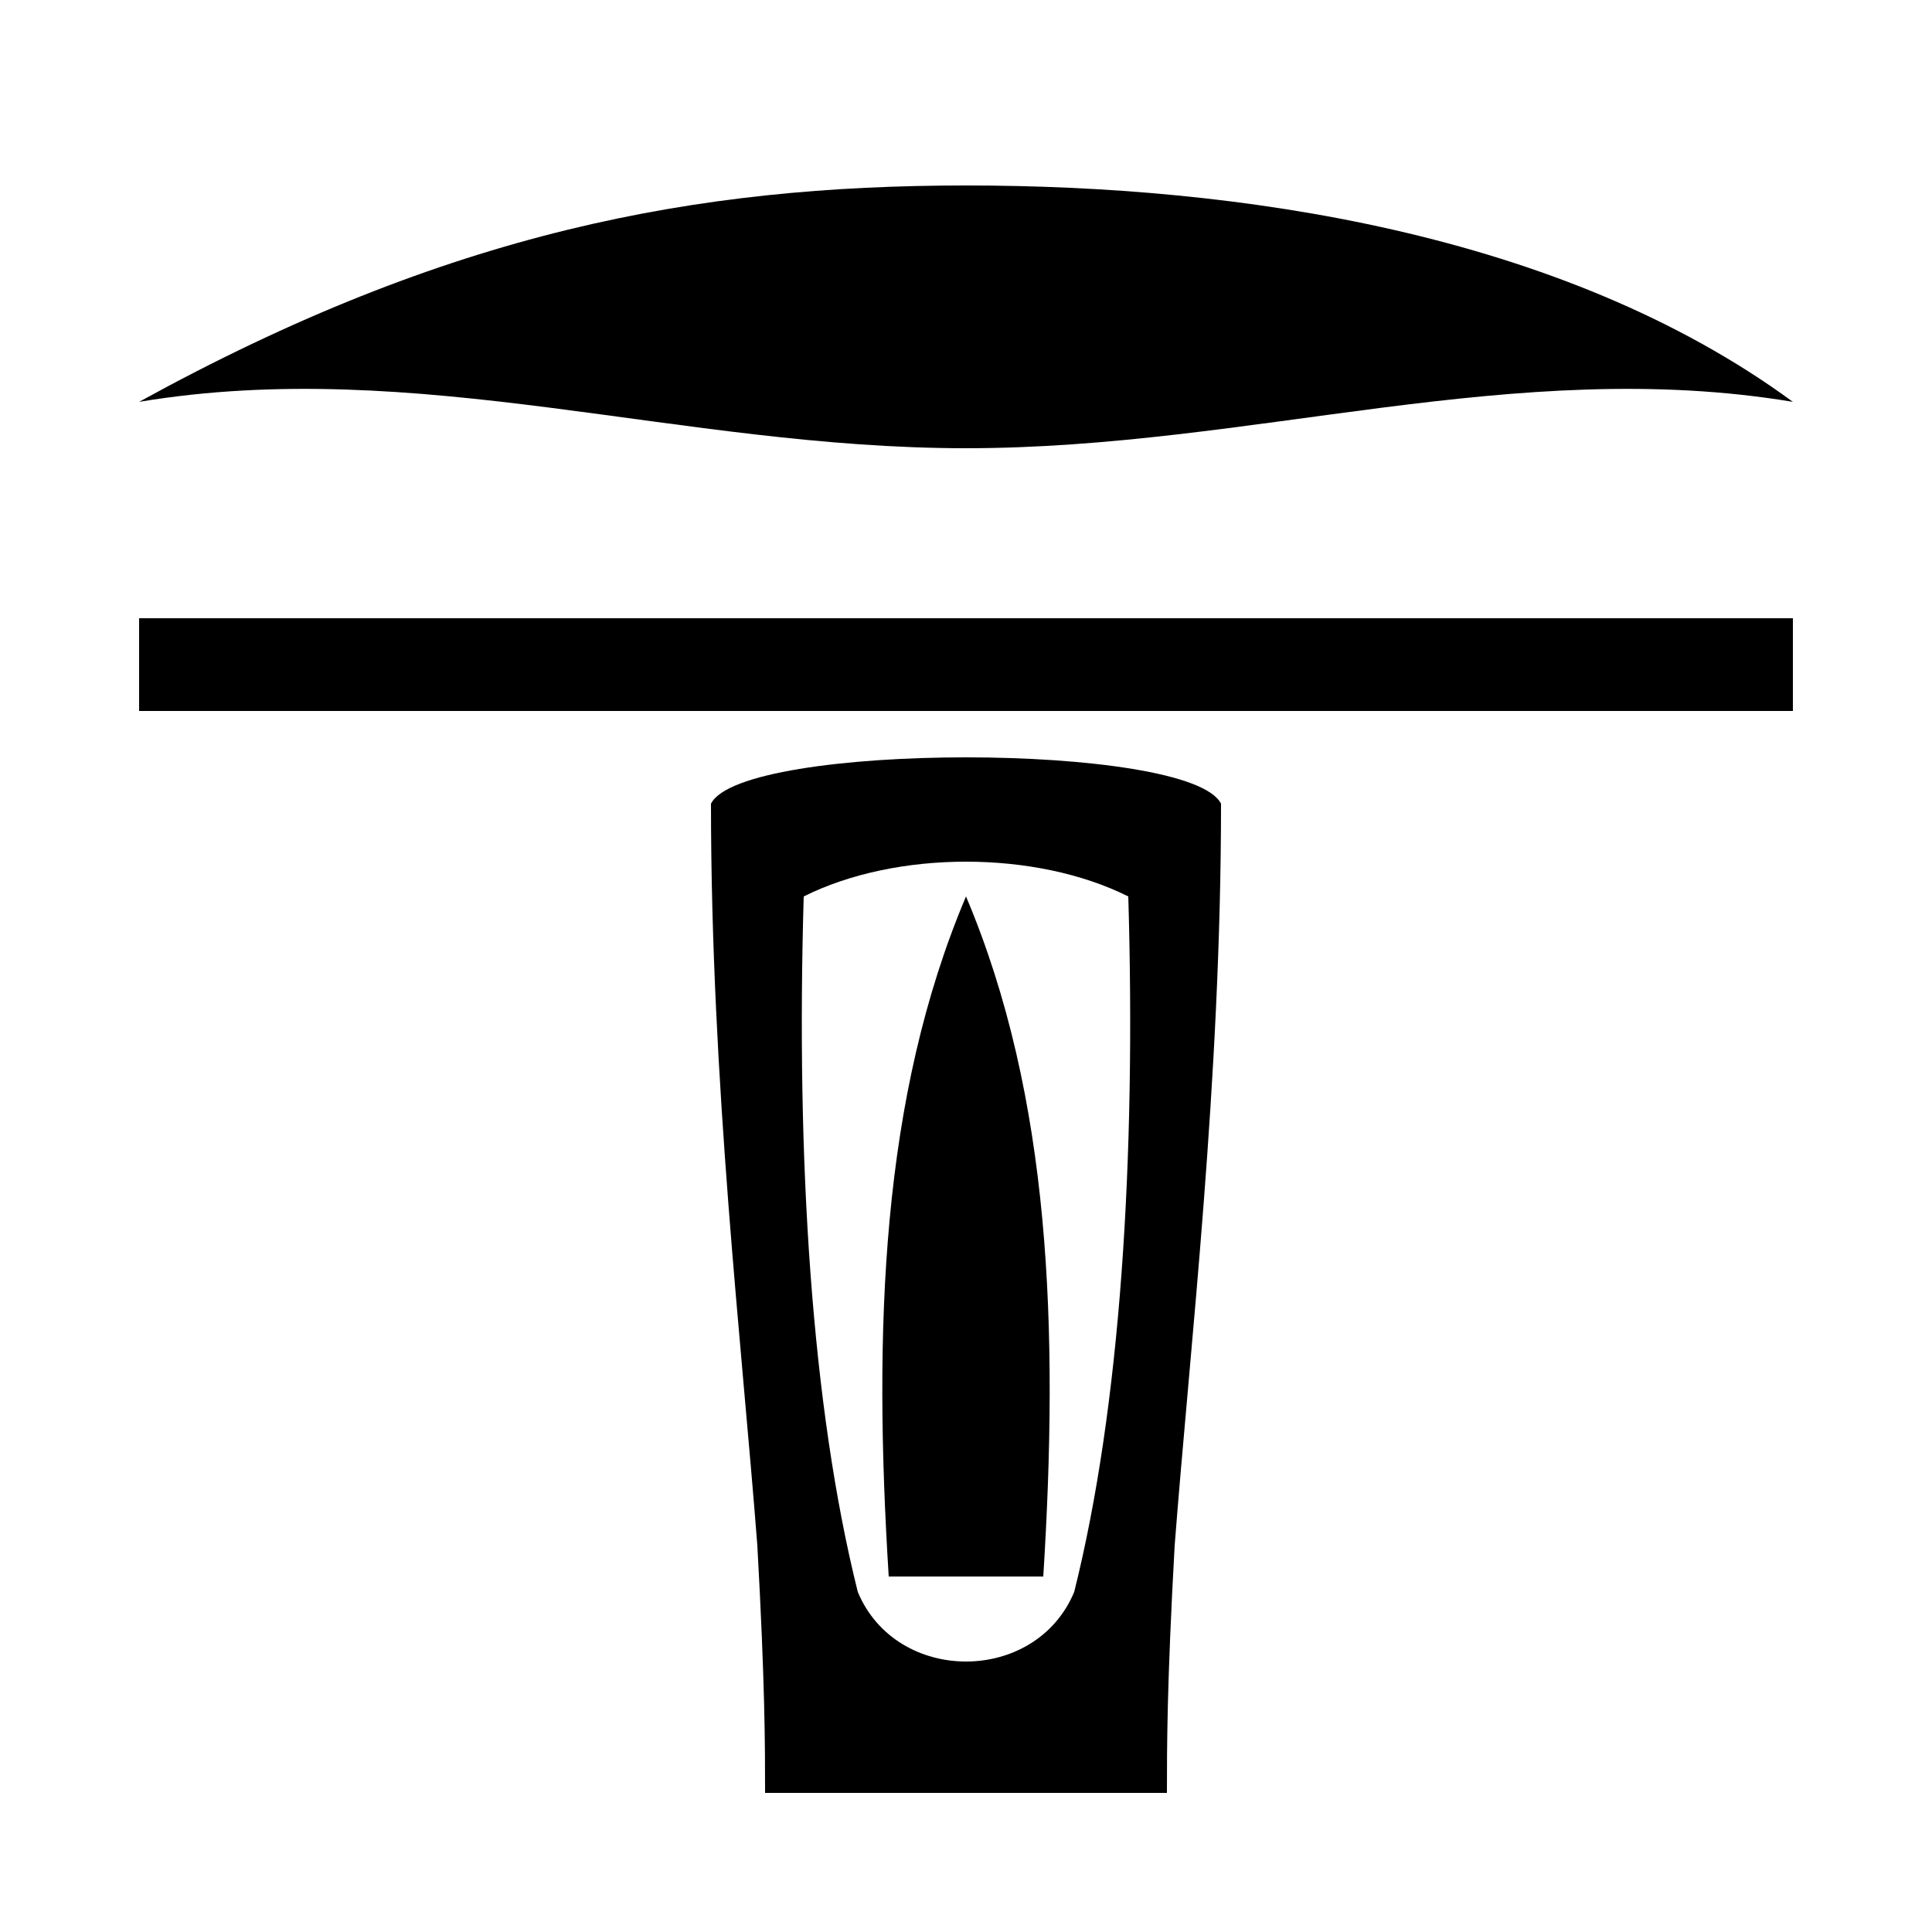
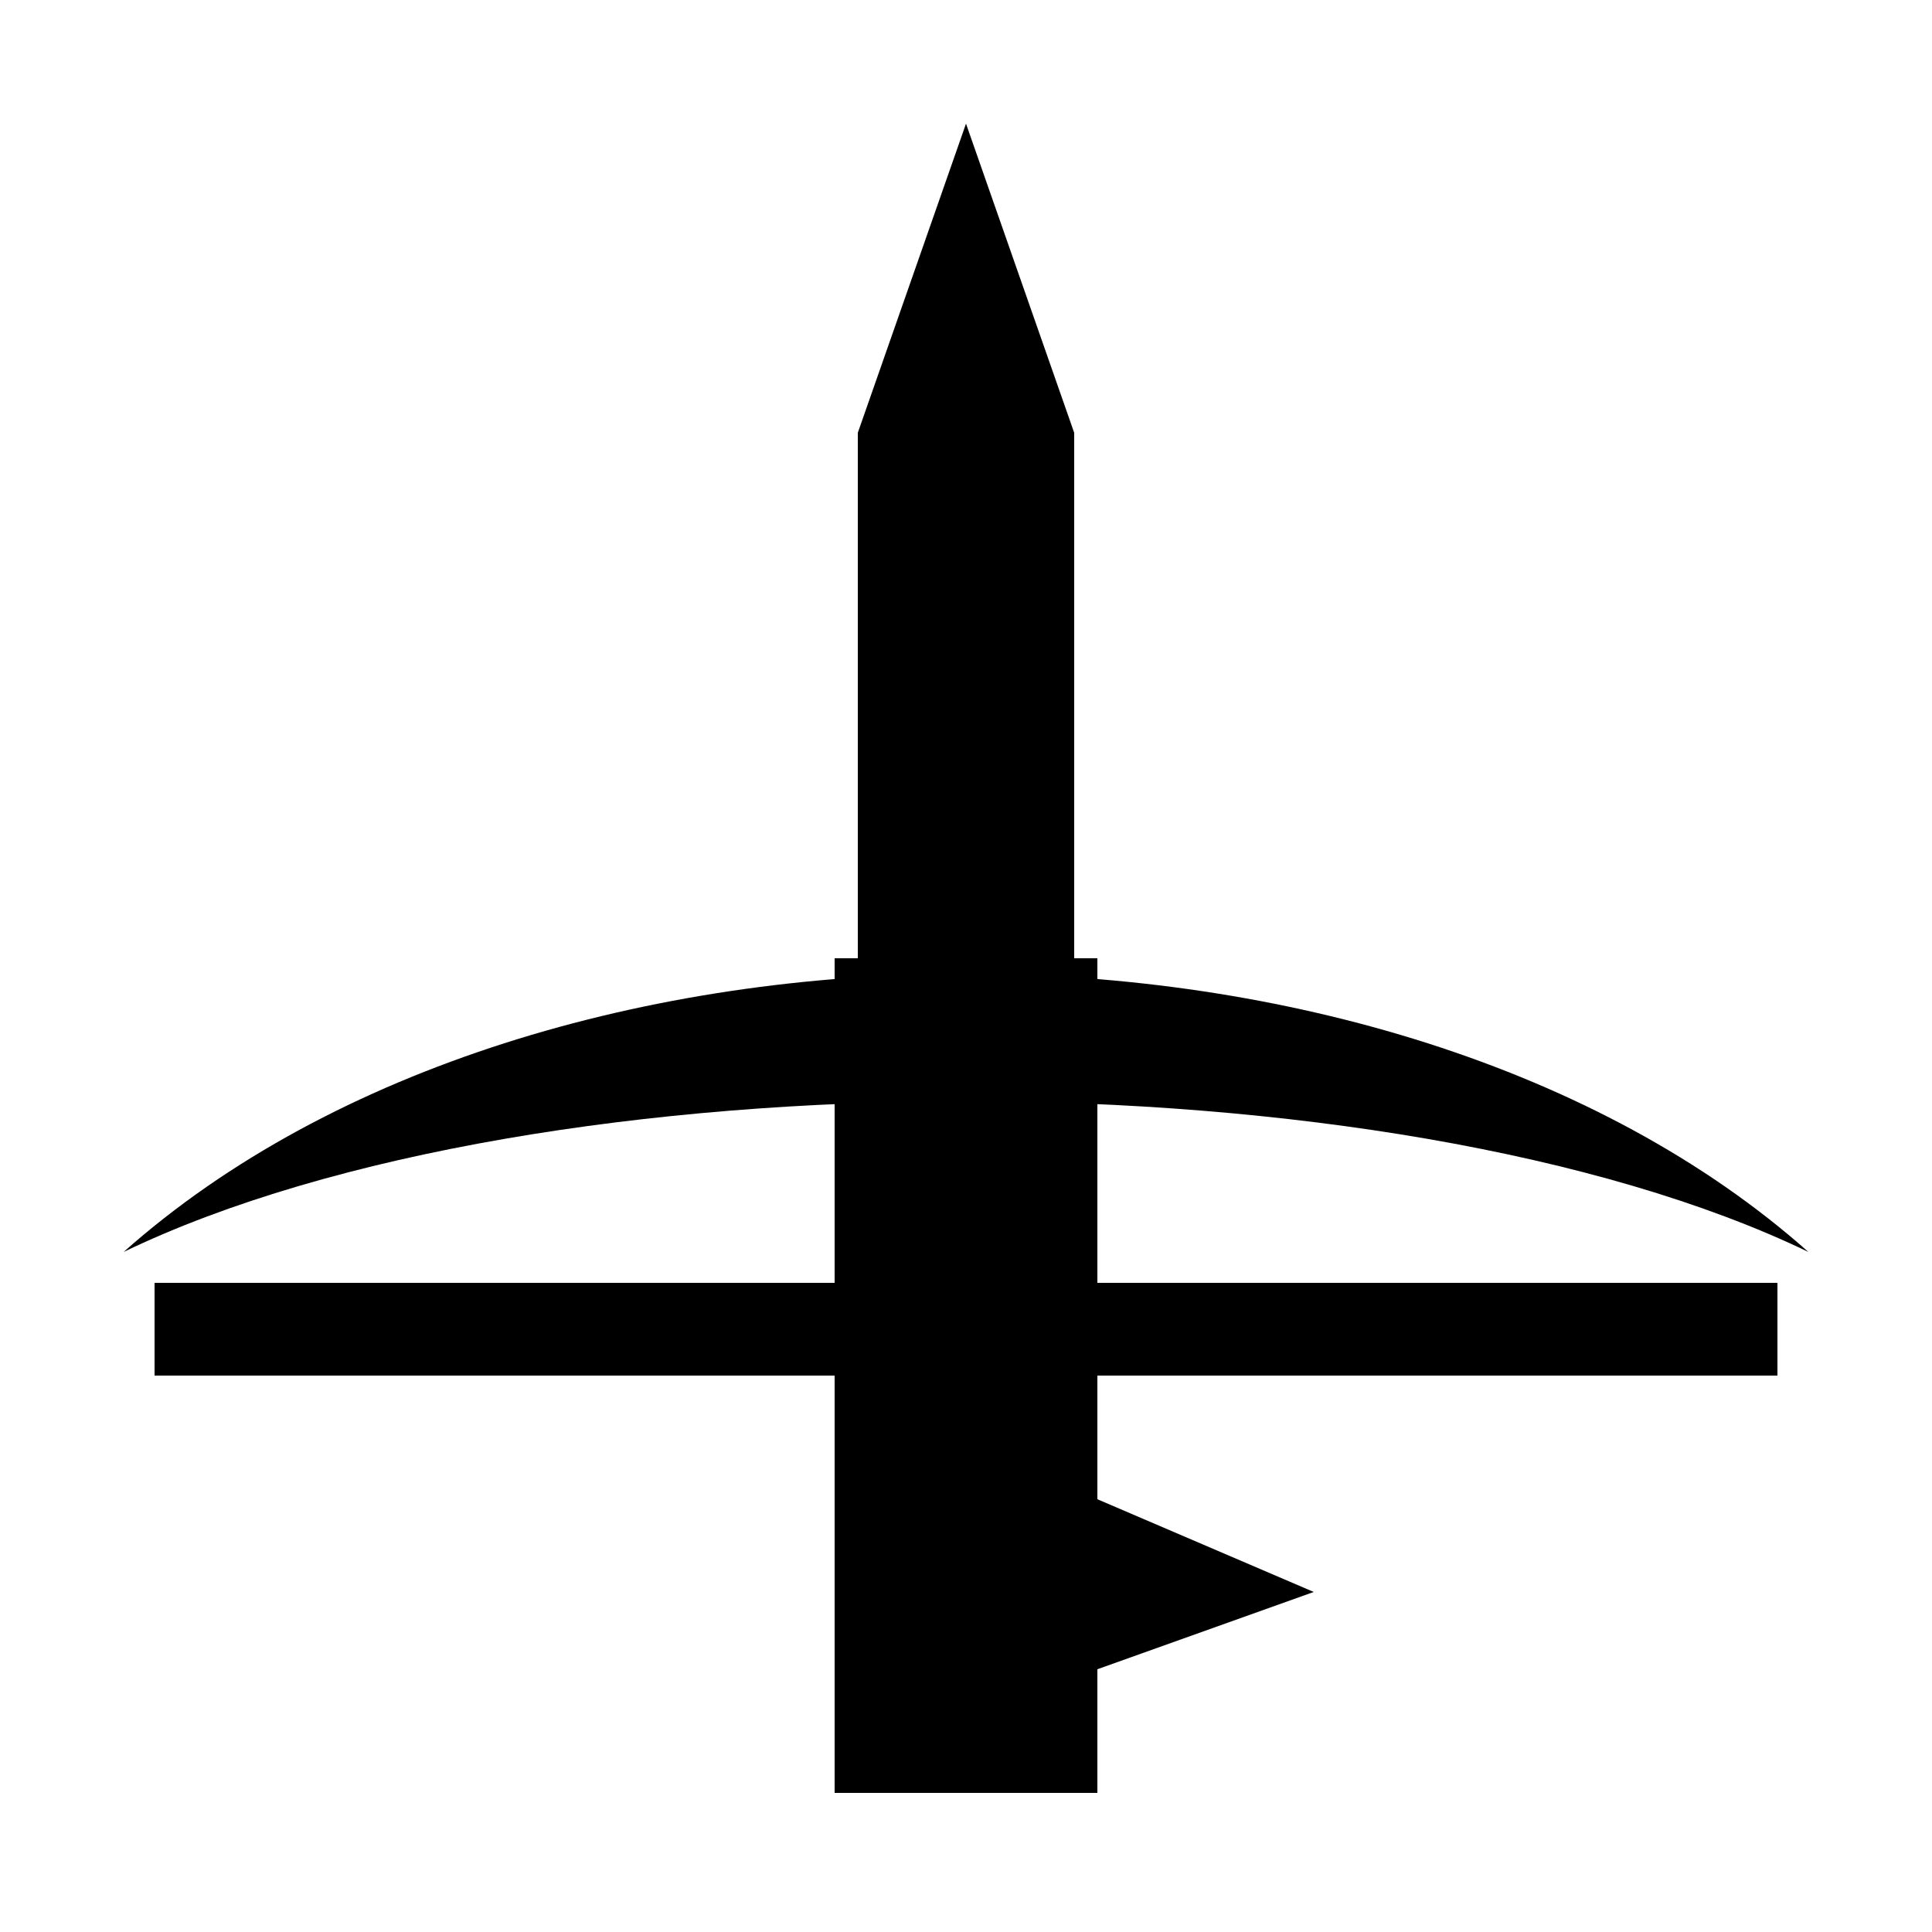
<svg xmlns="http://www.w3.org/2000/svg" viewBox="0 0 250 250" fill="currentColor">
-   <path d="M 18 52 C 58 30 90 24 125 24 C 160 24 202 30 232 52 C 196 46 162 58 125 58 C 88 58 54 46 18 52 Z" />
-   <path d="M 18 80 L 232 80 L 232 92 L 18 92 Z" />
-   <path fill-rule="evenodd" d="M 92 104 C 96 96 154 96 158 104 C 158 140 154 174 152 200 C 151 218 151 226 151 232 L 99 232 C 99 226 99 218 98 200 C 96 174 92 140 92 104 Z M 104 116 C 103 150 105 182 111 206 C 116 218 134 218 139 206 C 145 182 147 150 146 116 C 134 110 116 110 104 116 Z" />
-   <path d="M 115 204 C 113 172 114 142 125 116 C 136 142 137 172 135 204 Z" />
+   <path d="M16 162 C 70 114 180 114 234 162 C 180 136 70 136 16 162 Z" />
+   <path d="M20 166 L230 166 L230 178 L20 178 Z" />
+   <path d="M108 124 L142 124 L142 232 L108 232 Z" />
+   <path d="M142 194 L170 206 L142 216 Z" />
+   <path d="M125 16 L139 56 L139 142 L111 142 L111 56 Z" />
</svg>
